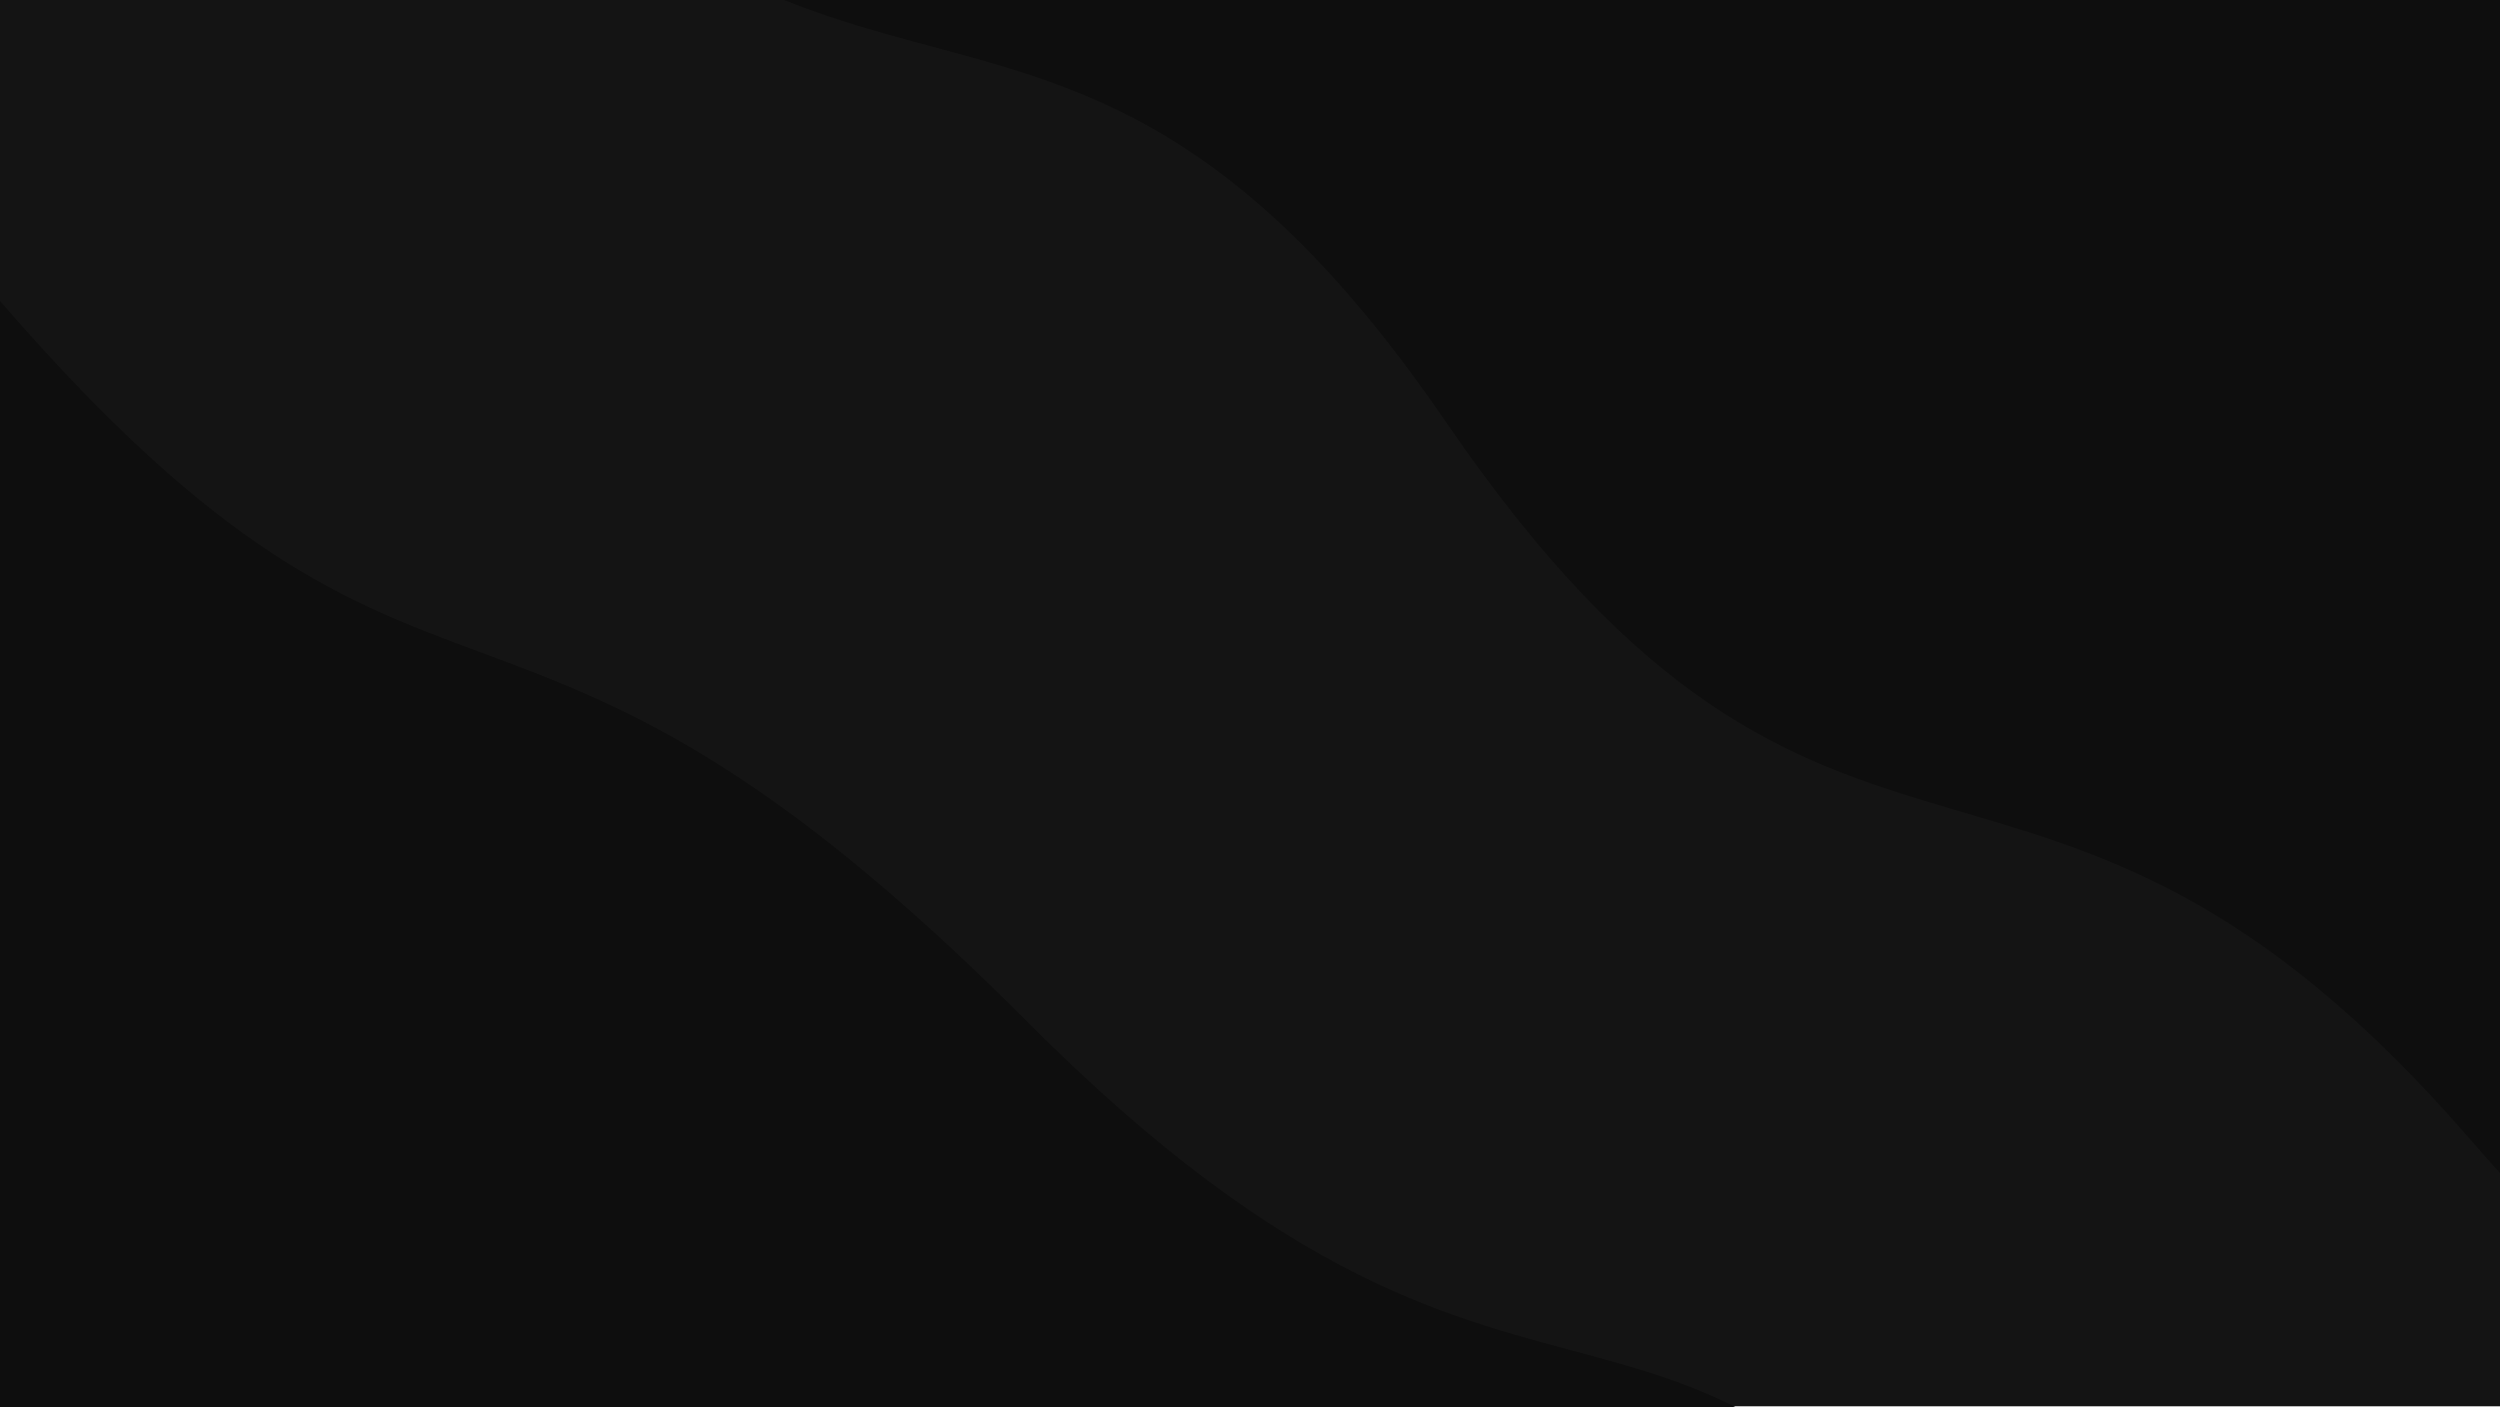
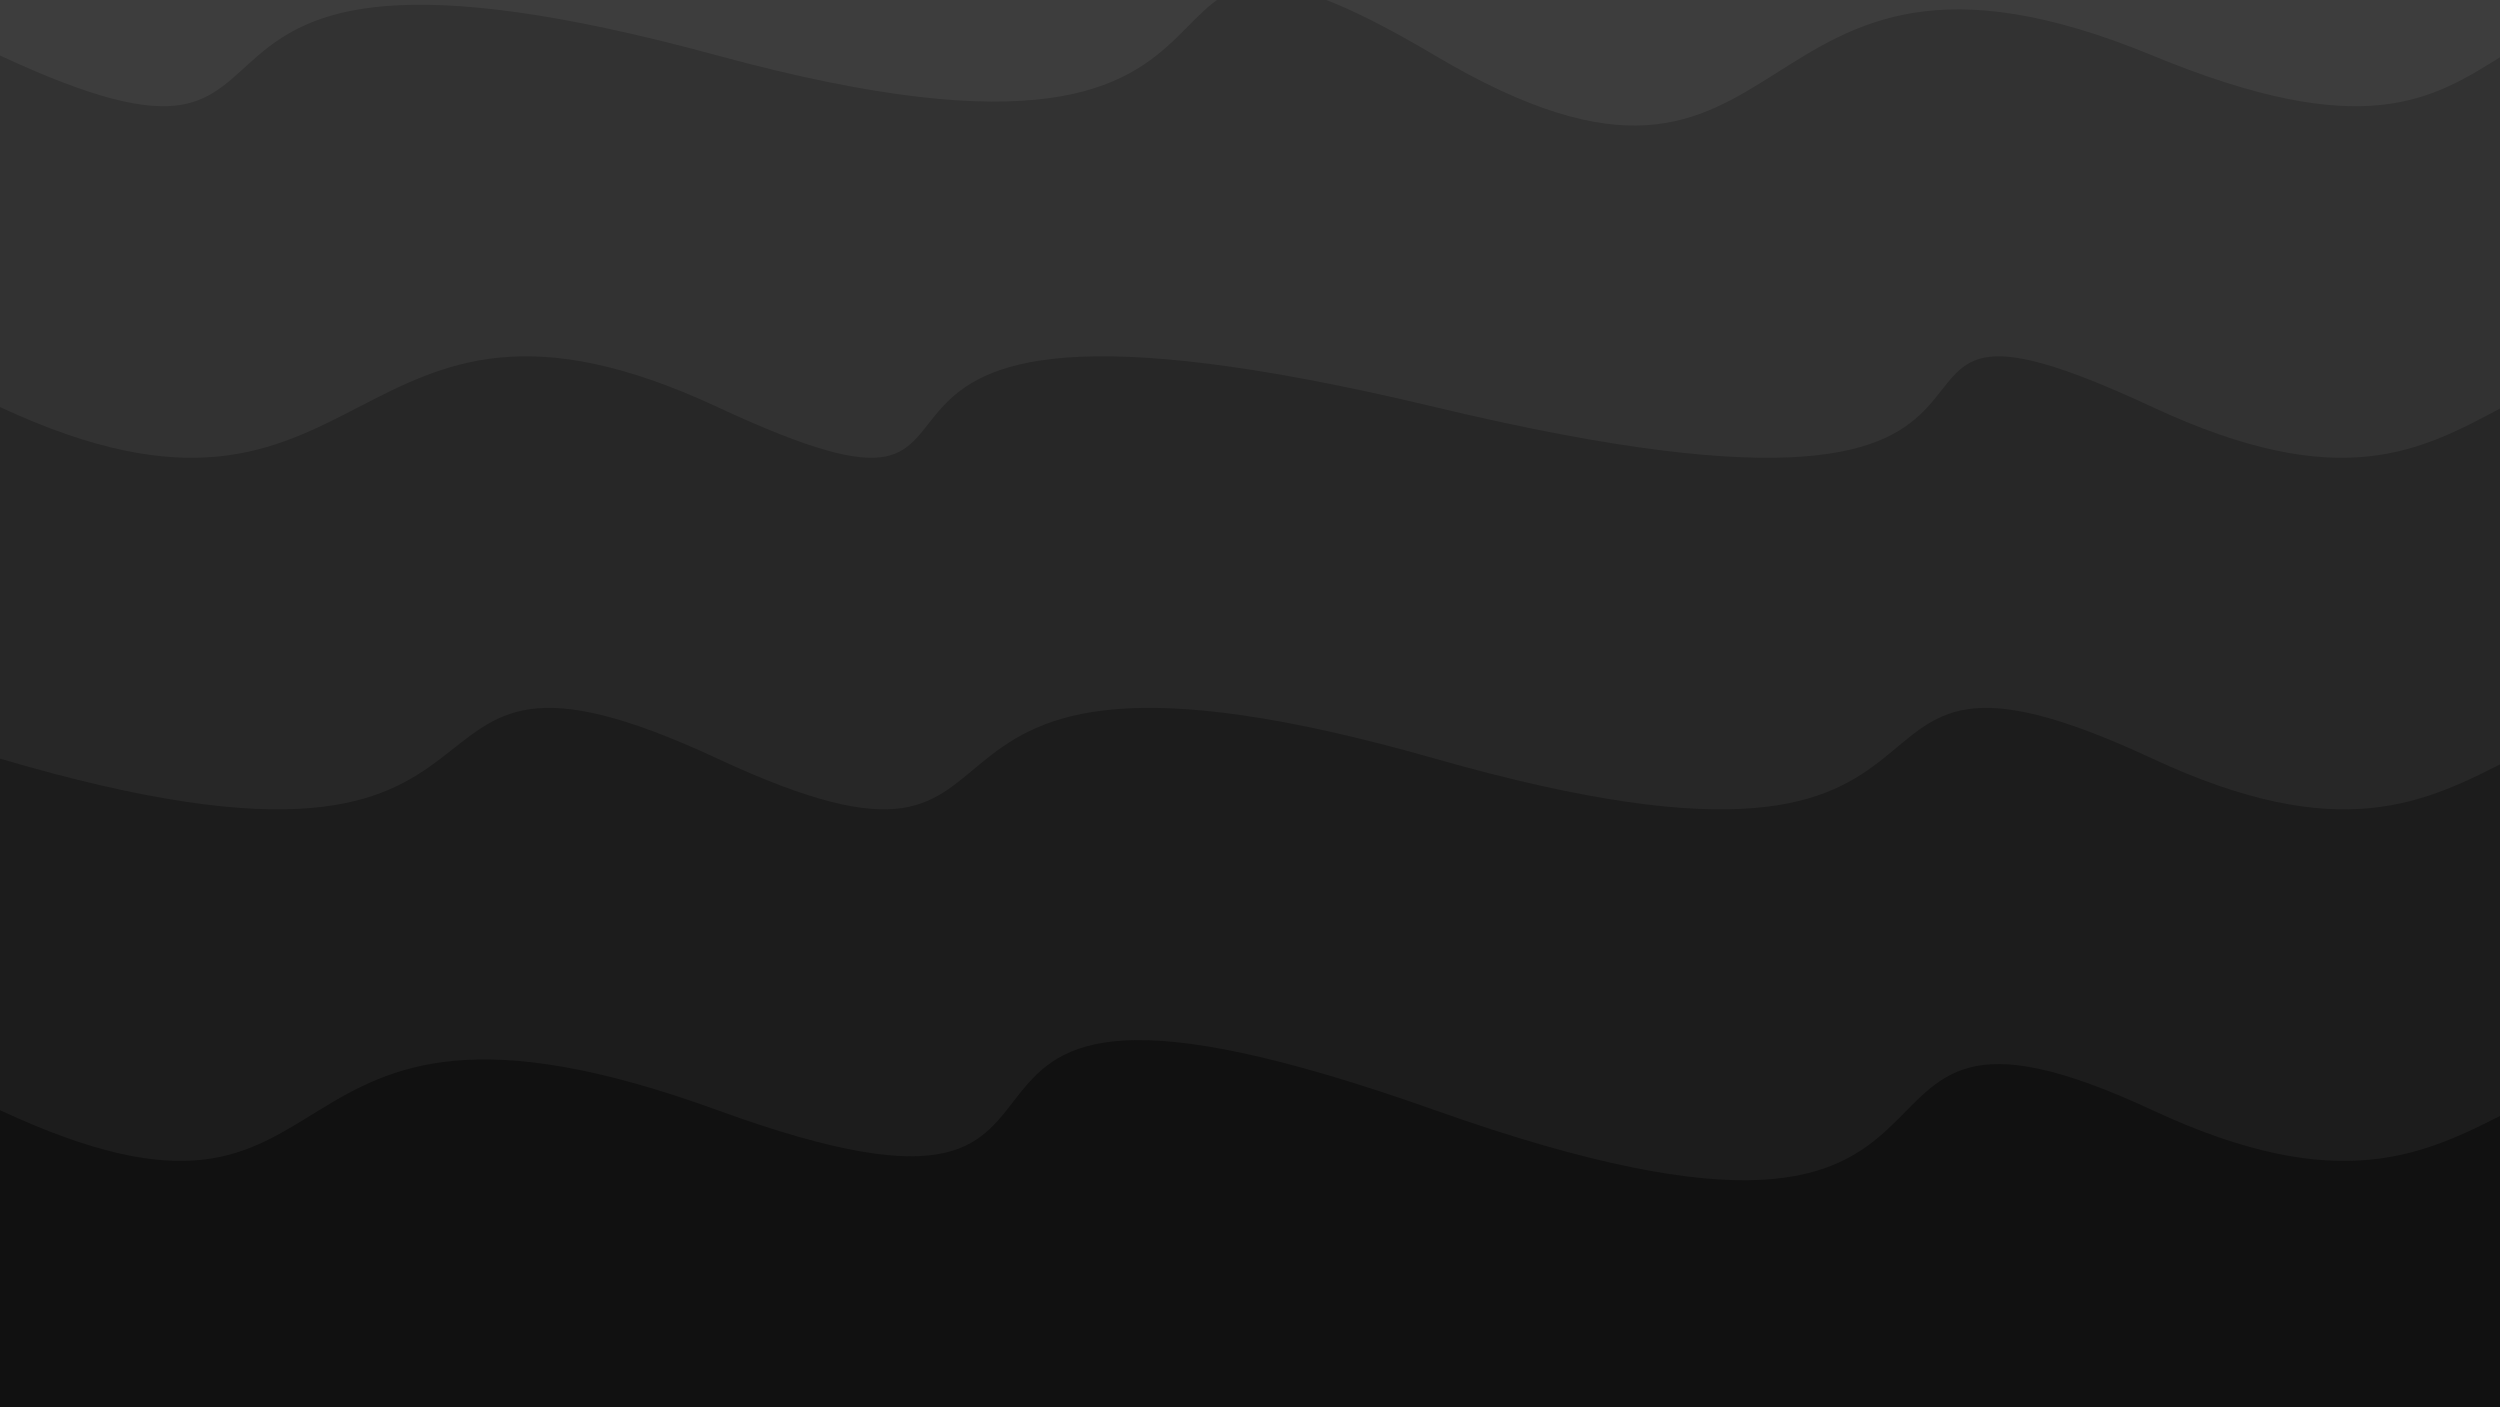
<svg xmlns="http://www.w3.org/2000/svg" class="border shadow-md" viewBox="0 0 1351.68 760.32" style="width: 1351.68px; height: 760.32px;" preserveAspectRatio="none">
-   <rect class="bg" id="bg" x="0" y="0" width="1351.68" height="760.32" fill="#141414" />
-   <g transform="rotate(35 675.84 380.16)">
-     <path d="M -675.84 590.32 S -347.92 503.32             0.00 590.32 277.84 519.32             675.84 590.32 1003.76 444.32             1351.68 590.32 1679.60 581.32             2027.52 590.32 h 110 V 1360.32 H -675.84 Z" fill="#0e0e0e" />
-     <path d="M -675.84 195.00 S -347.92 89.00             0.00 195.00 327.92 64.00             675.84 195.00 1003.76 107.50             1351.68 195.00 1679.60 107.50             2027.52 195.00 h 110 V -600 H -675.84 Z" fill="#0e0e0e" />
+   <rect class="bg" id="bg" x="0" y="0" width="1351.68" height="760.32" fill="#ffffff" />
+   <g transform="rotate(0 675.84 380.16)">
+     <path id="-1" d="M -387.92 -160.08 S -362.00 -255.12             0.00 -160.08 148.92 -255.12             387.92 -160.08 455.84 -276.08             775.84 -160.08 851.76 -298.08             1163.76 -160.08 1347.72 -255.12             1551.68 -160.08 1735.64 -264.08             1939.60 -160.08 h 110 V 960.32 H -387.92 Z" fill="#3D3D3D" />
+     <path id="0" d="M -387.92 30.00 S -203.96 -65.04             0.00 30.00 38.92 -65.04             387.92 30.00 571.88 -91.00             775.84 30.00 933.76 -65.04             1163.76 30.00 1309.68 -65.04             1551.68 30.00 1685.60 -90.00             1939.60 30.00 h 110 V 960.32 H -387.92 Z" fill="#323232" />
+     <path id="1" d="M -387.92 220.08 S -203.96 125.04             0.00 220.08 183.96 125.04             387.92 220.08 378.84 125.04             775.84 220.08 959.80 125.04             1163.76 220.08 1335.68 125.04             1551.68 220.08 1735.64 111.08             1939.60 220.08 h 110 V 960.32 H -387.92 Z" fill="#272727" />
+     <path id="2" d="M -387.92 410.16 S -322.00 315.12             0.00 410.16 183.96 315.12             387.92 410.16 442.84 315.12             775.84 410.16 959.80 315.12             1163.76 410.16 1347.72 315.12             1551.68 410.16 1581.60 315.12             1939.60 410.16 h 110 V 960.32 H -387.92 Z" fill="#1c1c1c" />
+     <path id="3" d="M -387.92 600.24 S -203.96 505.20             0.00 600.24 126.92 505.20             387.92 600.24 434.84 479.24             775.84 600.24 959.80 505.20             1163.76 600.24 1347.72 505.20             1551.68 600.24 1735.64 504.24             1939.60 600.24 h 110 V 960.32 H -387.92 Z" fill="#111111" />
  </g>
</svg>
